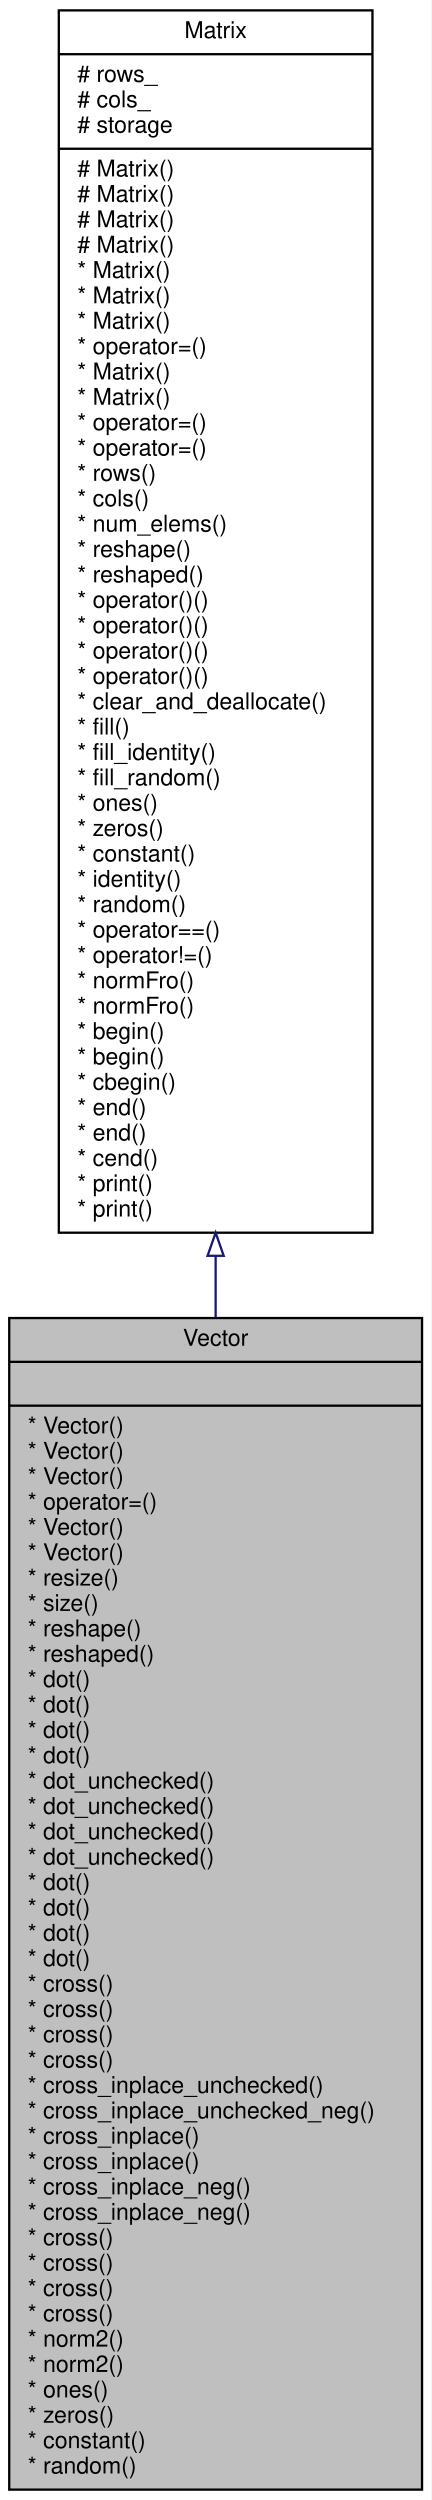
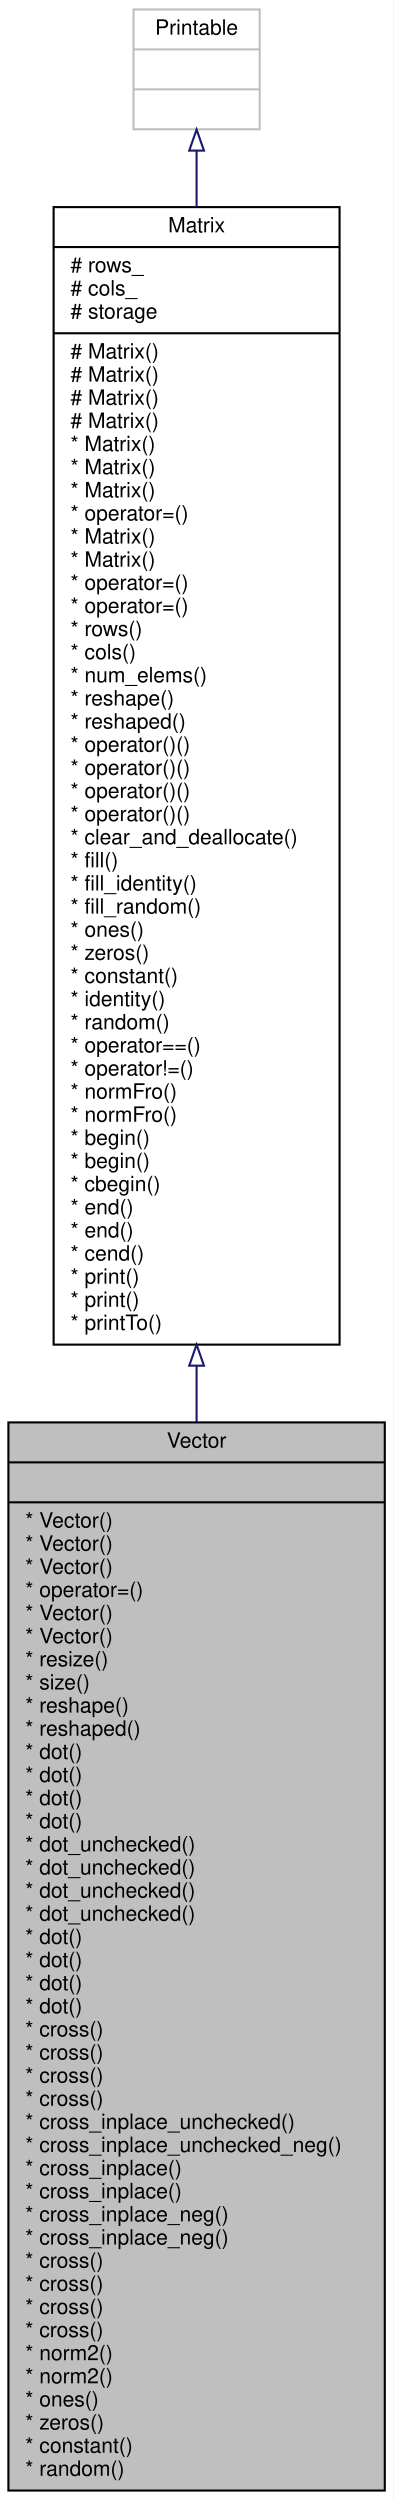
- <svg xmlns="http://www.w3.org/2000/svg" xmlns:xlink="http://www.w3.org/1999/xlink" width="187pt" height="1084pt" viewBox="0.00 0.00 187.00 1084.00">
-   <g id="graph0" class="graph" transform="scale(1 1) rotate(0) translate(4 1080)">
-     <polygon fill="white" stroke="transparent" points="-4,4 -4,-1080 183,-1080 183,4 -4,4" />
+ <svg xmlns="http://www.w3.org/2000/svg" xmlns:xlink="http://www.w3.org/1999/xlink" width="187pt" height="1189pt" viewBox="0.00 0.00 187.00 1189.00">
+   <g id="graph0" class="graph" transform="scale(1 1) rotate(0) translate(4 1185)">
+     <polygon fill="white" stroke="transparent" points="-4,4 -4,-1185 183,-1185 183,4 -4,4" />
    <g id="node1" class="node">
      <g id="a_node1">
        <a xlink:title="A column vector (n×1 matrix).">
          <polygon fill="#bfbfbf" stroke="black" points="0,-0.5 0,-508.5 179,-508.5 179,-0.5 0,-0.5" />
          <text text-anchor="middle" x="89.5" y="-496.5" font-family="Helvetica,sans-Serif" font-size="10.00">Vector</text>
          <polyline fill="none" stroke="black" points="0,-489.5 179,-489.5 " />
          <text text-anchor="middle" x="89.5" y="-477.5" font-family="Helvetica,sans-Serif" font-size="10.00"> </text>
          <polyline fill="none" stroke="black" points="0,-470.5 179,-470.5 " />
          <text text-anchor="start" x="8" y="-458.5" font-family="Helvetica,sans-Serif" font-size="10.00">* Vector()</text>
          <text text-anchor="start" x="8" y="-447.5" font-family="Helvetica,sans-Serif" font-size="10.00">* Vector()</text>
          <text text-anchor="start" x="8" y="-436.5" font-family="Helvetica,sans-Serif" font-size="10.00">* Vector()</text>
          <text text-anchor="start" x="8" y="-425.5" font-family="Helvetica,sans-Serif" font-size="10.00">* operator=()</text>
          <text text-anchor="start" x="8" y="-414.5" font-family="Helvetica,sans-Serif" font-size="10.00">* Vector()</text>
          <text text-anchor="start" x="8" y="-403.5" font-family="Helvetica,sans-Serif" font-size="10.00">* Vector()</text>
          <text text-anchor="start" x="8" y="-392.5" font-family="Helvetica,sans-Serif" font-size="10.00">* resize()</text>
          <text text-anchor="start" x="8" y="-381.5" font-family="Helvetica,sans-Serif" font-size="10.00">* size()</text>
          <text text-anchor="start" x="8" y="-370.5" font-family="Helvetica,sans-Serif" font-size="10.00">* reshape()</text>
          <text text-anchor="start" x="8" y="-359.5" font-family="Helvetica,sans-Serif" font-size="10.00">* reshaped()</text>
          <text text-anchor="start" x="8" y="-348.5" font-family="Helvetica,sans-Serif" font-size="10.00">* dot()</text>
          <text text-anchor="start" x="8" y="-337.5" font-family="Helvetica,sans-Serif" font-size="10.00">* dot()</text>
          <text text-anchor="start" x="8" y="-326.5" font-family="Helvetica,sans-Serif" font-size="10.00">* dot()</text>
          <text text-anchor="start" x="8" y="-315.5" font-family="Helvetica,sans-Serif" font-size="10.00">* dot()</text>
          <text text-anchor="start" x="8" y="-304.5" font-family="Helvetica,sans-Serif" font-size="10.00">* dot_unchecked()</text>
          <text text-anchor="start" x="8" y="-293.5" font-family="Helvetica,sans-Serif" font-size="10.00">* dot_unchecked()</text>
          <text text-anchor="start" x="8" y="-282.5" font-family="Helvetica,sans-Serif" font-size="10.00">* dot_unchecked()</text>
          <text text-anchor="start" x="8" y="-271.5" font-family="Helvetica,sans-Serif" font-size="10.00">* dot_unchecked()</text>
          <text text-anchor="start" x="8" y="-260.5" font-family="Helvetica,sans-Serif" font-size="10.00">* dot()</text>
          <text text-anchor="start" x="8" y="-249.5" font-family="Helvetica,sans-Serif" font-size="10.00">* dot()</text>
          <text text-anchor="start" x="8" y="-238.5" font-family="Helvetica,sans-Serif" font-size="10.00">* dot()</text>
          <text text-anchor="start" x="8" y="-227.5" font-family="Helvetica,sans-Serif" font-size="10.00">* dot()</text>
          <text text-anchor="start" x="8" y="-216.5" font-family="Helvetica,sans-Serif" font-size="10.00">* cross()</text>
          <text text-anchor="start" x="8" y="-205.5" font-family="Helvetica,sans-Serif" font-size="10.00">* cross()</text>
          <text text-anchor="start" x="8" y="-194.5" font-family="Helvetica,sans-Serif" font-size="10.00">* cross()</text>
          <text text-anchor="start" x="8" y="-183.5" font-family="Helvetica,sans-Serif" font-size="10.00">* cross()</text>
          <text text-anchor="start" x="8" y="-172.5" font-family="Helvetica,sans-Serif" font-size="10.00">* cross_inplace_unchecked()</text>
          <text text-anchor="start" x="8" y="-161.5" font-family="Helvetica,sans-Serif" font-size="10.00">* cross_inplace_unchecked_neg()</text>
          <text text-anchor="start" x="8" y="-150.5" font-family="Helvetica,sans-Serif" font-size="10.00">* cross_inplace()</text>
          <text text-anchor="start" x="8" y="-139.5" font-family="Helvetica,sans-Serif" font-size="10.00">* cross_inplace()</text>
          <text text-anchor="start" x="8" y="-128.5" font-family="Helvetica,sans-Serif" font-size="10.00">* cross_inplace_neg()</text>
          <text text-anchor="start" x="8" y="-117.5" font-family="Helvetica,sans-Serif" font-size="10.00">* cross_inplace_neg()</text>
          <text text-anchor="start" x="8" y="-106.5" font-family="Helvetica,sans-Serif" font-size="10.00">* cross()</text>
          <text text-anchor="start" x="8" y="-95.5" font-family="Helvetica,sans-Serif" font-size="10.00">* cross()</text>
          <text text-anchor="start" x="8" y="-84.5" font-family="Helvetica,sans-Serif" font-size="10.00">* cross()</text>
          <text text-anchor="start" x="8" y="-73.5" font-family="Helvetica,sans-Serif" font-size="10.00">* cross()</text>
          <text text-anchor="start" x="8" y="-62.5" font-family="Helvetica,sans-Serif" font-size="10.00">* norm2()</text>
          <text text-anchor="start" x="8" y="-51.5" font-family="Helvetica,sans-Serif" font-size="10.00">* norm2()</text>
          <text text-anchor="start" x="8" y="-40.5" font-family="Helvetica,sans-Serif" font-size="10.00">* ones()</text>
          <text text-anchor="start" x="8" y="-29.5" font-family="Helvetica,sans-Serif" font-size="10.00">* zeros()</text>
          <text text-anchor="start" x="8" y="-18.5" font-family="Helvetica,sans-Serif" font-size="10.00">* constant()</text>
          <text text-anchor="start" x="8" y="-7.5" font-family="Helvetica,sans-Serif" font-size="10.00">* random()</text>
        </a>
      </g>
    </g>
    <g id="node2" class="node">
      <g id="a_node2">
        <a xlink:href="../../d3/d3f/classMatrix.html" target="_top" xlink:title="General matrix class.">
-           <polygon fill="white" stroke="black" points="21.5,-545.5 21.5,-1075.5 157.5,-1075.5 157.5,-545.5 21.5,-545.5" />
-           <text text-anchor="middle" x="89.5" y="-1063.5" font-family="Helvetica,sans-Serif" font-size="10.00">Matrix</text>
-           <polyline fill="none" stroke="black" points="21.5,-1056.5 157.5,-1056.5 " />
-           <text text-anchor="start" x="29.5" y="-1044.5" font-family="Helvetica,sans-Serif" font-size="10.00"># rows_</text>
-           <text text-anchor="start" x="29.5" y="-1033.5" font-family="Helvetica,sans-Serif" font-size="10.00"># cols_</text>
-           <text text-anchor="start" x="29.5" y="-1022.5" font-family="Helvetica,sans-Serif" font-size="10.00"># storage</text>
-           <polyline fill="none" stroke="black" points="21.5,-1015.5 157.5,-1015.5 " />
+           <polygon fill="white" stroke="black" points="21.5,-545.5 21.5,-1086.5 157.5,-1086.5 157.5,-545.5 21.5,-545.5" />
+           <text text-anchor="middle" x="89.5" y="-1074.5" font-family="Helvetica,sans-Serif" font-size="10.00">Matrix</text>
+           <polyline fill="none" stroke="black" points="21.5,-1067.5 157.5,-1067.5 " />
+           <text text-anchor="start" x="29.5" y="-1055.5" font-family="Helvetica,sans-Serif" font-size="10.00"># rows_</text>
+           <text text-anchor="start" x="29.5" y="-1044.5" font-family="Helvetica,sans-Serif" font-size="10.00"># cols_</text>
+           <text text-anchor="start" x="29.5" y="-1033.5" font-family="Helvetica,sans-Serif" font-size="10.00"># storage</text>
+           <polyline fill="none" stroke="black" points="21.5,-1026.5 157.5,-1026.5 " />
+           <text text-anchor="start" x="29.5" y="-1014.5" font-family="Helvetica,sans-Serif" font-size="10.00"># Matrix()</text>
          <text text-anchor="start" x="29.5" y="-1003.5" font-family="Helvetica,sans-Serif" font-size="10.00"># Matrix()</text>
          <text text-anchor="start" x="29.5" y="-992.5" font-family="Helvetica,sans-Serif" font-size="10.00"># Matrix()</text>
          <text text-anchor="start" x="29.5" y="-981.5" font-family="Helvetica,sans-Serif" font-size="10.00"># Matrix()</text>
-           <text text-anchor="start" x="29.5" y="-970.5" font-family="Helvetica,sans-Serif" font-size="10.00"># Matrix()</text>
+           <text text-anchor="start" x="29.5" y="-970.5" font-family="Helvetica,sans-Serif" font-size="10.00">* Matrix()</text>
          <text text-anchor="start" x="29.5" y="-959.5" font-family="Helvetica,sans-Serif" font-size="10.00">* Matrix()</text>
          <text text-anchor="start" x="29.5" y="-948.5" font-family="Helvetica,sans-Serif" font-size="10.00">* Matrix()</text>
-           <text text-anchor="start" x="29.5" y="-937.5" font-family="Helvetica,sans-Serif" font-size="10.00">* Matrix()</text>
-           <text text-anchor="start" x="29.5" y="-926.5" font-family="Helvetica,sans-Serif" font-size="10.00">* operator=()</text>
+           <text text-anchor="start" x="29.5" y="-937.5" font-family="Helvetica,sans-Serif" font-size="10.00">* operator=()</text>
+           <text text-anchor="start" x="29.5" y="-926.5" font-family="Helvetica,sans-Serif" font-size="10.00">* Matrix()</text>
          <text text-anchor="start" x="29.5" y="-915.5" font-family="Helvetica,sans-Serif" font-size="10.00">* Matrix()</text>
-           <text text-anchor="start" x="29.5" y="-904.5" font-family="Helvetica,sans-Serif" font-size="10.00">* Matrix()</text>
+           <text text-anchor="start" x="29.5" y="-904.5" font-family="Helvetica,sans-Serif" font-size="10.00">* operator=()</text>
          <text text-anchor="start" x="29.5" y="-893.5" font-family="Helvetica,sans-Serif" font-size="10.00">* operator=()</text>
-           <text text-anchor="start" x="29.5" y="-882.5" font-family="Helvetica,sans-Serif" font-size="10.00">* operator=()</text>
-           <text text-anchor="start" x="29.5" y="-871.5" font-family="Helvetica,sans-Serif" font-size="10.00">* rows()</text>
-           <text text-anchor="start" x="29.5" y="-860.5" font-family="Helvetica,sans-Serif" font-size="10.00">* cols()</text>
-           <text text-anchor="start" x="29.5" y="-849.5" font-family="Helvetica,sans-Serif" font-size="10.00">* num_elems()</text>
-           <text text-anchor="start" x="29.5" y="-838.5" font-family="Helvetica,sans-Serif" font-size="10.00">* reshape()</text>
-           <text text-anchor="start" x="29.5" y="-827.5" font-family="Helvetica,sans-Serif" font-size="10.00">* reshaped()</text>
+           <text text-anchor="start" x="29.5" y="-882.5" font-family="Helvetica,sans-Serif" font-size="10.00">* rows()</text>
+           <text text-anchor="start" x="29.5" y="-871.5" font-family="Helvetica,sans-Serif" font-size="10.00">* cols()</text>
+           <text text-anchor="start" x="29.5" y="-860.5" font-family="Helvetica,sans-Serif" font-size="10.00">* num_elems()</text>
+           <text text-anchor="start" x="29.5" y="-849.5" font-family="Helvetica,sans-Serif" font-size="10.00">* reshape()</text>
+           <text text-anchor="start" x="29.5" y="-838.5" font-family="Helvetica,sans-Serif" font-size="10.00">* reshaped()</text>
+           <text text-anchor="start" x="29.5" y="-827.5" font-family="Helvetica,sans-Serif" font-size="10.00">* operator()()</text>
          <text text-anchor="start" x="29.5" y="-816.5" font-family="Helvetica,sans-Serif" font-size="10.00">* operator()()</text>
          <text text-anchor="start" x="29.5" y="-805.5" font-family="Helvetica,sans-Serif" font-size="10.00">* operator()()</text>
          <text text-anchor="start" x="29.5" y="-794.5" font-family="Helvetica,sans-Serif" font-size="10.00">* operator()()</text>
-           <text text-anchor="start" x="29.5" y="-783.5" font-family="Helvetica,sans-Serif" font-size="10.00">* operator()()</text>
-           <text text-anchor="start" x="29.5" y="-772.5" font-family="Helvetica,sans-Serif" font-size="10.00">* clear_and_deallocate()</text>
-           <text text-anchor="start" x="29.5" y="-761.5" font-family="Helvetica,sans-Serif" font-size="10.00">* fill()</text>
-           <text text-anchor="start" x="29.5" y="-750.5" font-family="Helvetica,sans-Serif" font-size="10.00">* fill_identity()</text>
-           <text text-anchor="start" x="29.5" y="-739.5" font-family="Helvetica,sans-Serif" font-size="10.00">* fill_random()</text>
-           <text text-anchor="start" x="29.5" y="-728.5" font-family="Helvetica,sans-Serif" font-size="10.00">* ones()</text>
-           <text text-anchor="start" x="29.5" y="-717.5" font-family="Helvetica,sans-Serif" font-size="10.00">* zeros()</text>
-           <text text-anchor="start" x="29.5" y="-706.5" font-family="Helvetica,sans-Serif" font-size="10.00">* constant()</text>
-           <text text-anchor="start" x="29.5" y="-695.5" font-family="Helvetica,sans-Serif" font-size="10.00">* identity()</text>
-           <text text-anchor="start" x="29.5" y="-684.5" font-family="Helvetica,sans-Serif" font-size="10.00">* random()</text>
-           <text text-anchor="start" x="29.5" y="-673.5" font-family="Helvetica,sans-Serif" font-size="10.00">* operator==()</text>
-           <text text-anchor="start" x="29.5" y="-662.5" font-family="Helvetica,sans-Serif" font-size="10.00">* operator!=()</text>
+           <text text-anchor="start" x="29.5" y="-783.5" font-family="Helvetica,sans-Serif" font-size="10.00">* clear_and_deallocate()</text>
+           <text text-anchor="start" x="29.5" y="-772.5" font-family="Helvetica,sans-Serif" font-size="10.00">* fill()</text>
+           <text text-anchor="start" x="29.5" y="-761.5" font-family="Helvetica,sans-Serif" font-size="10.00">* fill_identity()</text>
+           <text text-anchor="start" x="29.5" y="-750.5" font-family="Helvetica,sans-Serif" font-size="10.00">* fill_random()</text>
+           <text text-anchor="start" x="29.5" y="-739.5" font-family="Helvetica,sans-Serif" font-size="10.00">* ones()</text>
+           <text text-anchor="start" x="29.5" y="-728.5" font-family="Helvetica,sans-Serif" font-size="10.00">* zeros()</text>
+           <text text-anchor="start" x="29.5" y="-717.5" font-family="Helvetica,sans-Serif" font-size="10.00">* constant()</text>
+           <text text-anchor="start" x="29.5" y="-706.5" font-family="Helvetica,sans-Serif" font-size="10.00">* identity()</text>
+           <text text-anchor="start" x="29.5" y="-695.5" font-family="Helvetica,sans-Serif" font-size="10.00">* random()</text>
+           <text text-anchor="start" x="29.5" y="-684.5" font-family="Helvetica,sans-Serif" font-size="10.00">* operator==()</text>
+           <text text-anchor="start" x="29.5" y="-673.5" font-family="Helvetica,sans-Serif" font-size="10.00">* operator!=()</text>
+           <text text-anchor="start" x="29.5" y="-662.5" font-family="Helvetica,sans-Serif" font-size="10.00">* normFro()</text>
          <text text-anchor="start" x="29.5" y="-651.5" font-family="Helvetica,sans-Serif" font-size="10.00">* normFro()</text>
-           <text text-anchor="start" x="29.5" y="-640.5" font-family="Helvetica,sans-Serif" font-size="10.00">* normFro()</text>
+           <text text-anchor="start" x="29.5" y="-640.5" font-family="Helvetica,sans-Serif" font-size="10.00">* begin()</text>
          <text text-anchor="start" x="29.5" y="-629.5" font-family="Helvetica,sans-Serif" font-size="10.00">* begin()</text>
-           <text text-anchor="start" x="29.5" y="-618.5" font-family="Helvetica,sans-Serif" font-size="10.00">* begin()</text>
-           <text text-anchor="start" x="29.5" y="-607.5" font-family="Helvetica,sans-Serif" font-size="10.00">* cbegin()</text>
+           <text text-anchor="start" x="29.5" y="-618.5" font-family="Helvetica,sans-Serif" font-size="10.00">* cbegin()</text>
+           <text text-anchor="start" x="29.5" y="-607.5" font-family="Helvetica,sans-Serif" font-size="10.00">* end()</text>
          <text text-anchor="start" x="29.5" y="-596.5" font-family="Helvetica,sans-Serif" font-size="10.00">* end()</text>
-           <text text-anchor="start" x="29.5" y="-585.5" font-family="Helvetica,sans-Serif" font-size="10.00">* end()</text>
-           <text text-anchor="start" x="29.5" y="-574.5" font-family="Helvetica,sans-Serif" font-size="10.00">* cend()</text>
+           <text text-anchor="start" x="29.5" y="-585.5" font-family="Helvetica,sans-Serif" font-size="10.00">* cend()</text>
+           <text text-anchor="start" x="29.5" y="-574.5" font-family="Helvetica,sans-Serif" font-size="10.00">* print()</text>
          <text text-anchor="start" x="29.5" y="-563.5" font-family="Helvetica,sans-Serif" font-size="10.00">* print()</text>
-           <text text-anchor="start" x="29.5" y="-552.5" font-family="Helvetica,sans-Serif" font-size="10.00">* print()</text>
+           <text text-anchor="start" x="29.5" y="-552.5" font-family="Helvetica,sans-Serif" font-size="10.00">* printTo()</text>
        </a>
      </g>
    </g>
    <g id="edge1" class="edge">
-       <path fill="none" stroke="midnightblue" d="M89.5,-535.42C89.5,-526.5 89.5,-517.58 89.5,-508.69" />
-       <polygon fill="none" stroke="midnightblue" points="86,-535.48 89.5,-545.48 93,-535.48 86,-535.48" />
+       <path fill="none" stroke="midnightblue" d="M89.5,-535.39C89.5,-526.45 89.5,-517.5 89.5,-508.59" />
+       <polygon fill="none" stroke="midnightblue" points="86,-535.49 89.5,-545.49 93,-535.49 86,-535.49" />
+     </g>
+     <g id="node3" class="node">
+       <g id="a_node3">
+         <a xlink:title=" ">
+           <polygon fill="white" stroke="#bfbfbf" points="59.5,-1123.5 59.5,-1180.5 119.5,-1180.5 119.5,-1123.5 59.5,-1123.5" />
+           <text text-anchor="middle" x="89.5" y="-1168.5" font-family="Helvetica,sans-Serif" font-size="10.00">Printable</text>
+           <polyline fill="none" stroke="#bfbfbf" points="59.5,-1161.5 119.5,-1161.5 " />
+           <text text-anchor="middle" x="89.5" y="-1149.5" font-family="Helvetica,sans-Serif" font-size="10.00"> </text>
+           <polyline fill="none" stroke="#bfbfbf" points="59.5,-1142.5 119.5,-1142.5 " />
+           <text text-anchor="middle" x="89.5" y="-1130.5" font-family="Helvetica,sans-Serif" font-size="10.00"> </text>
+         </a>
+       </g>
+     </g>
+     <g id="edge2" class="edge">
+       <path fill="none" stroke="midnightblue" d="M89.5,-1113.19C89.5,-1105.24 89.5,-1096.3 89.5,-1086.59" />
+       <polygon fill="none" stroke="midnightblue" points="86,-1113.38 89.5,-1123.38 93,-1113.38 86,-1113.38" />
    </g>
  </g>
</svg>
